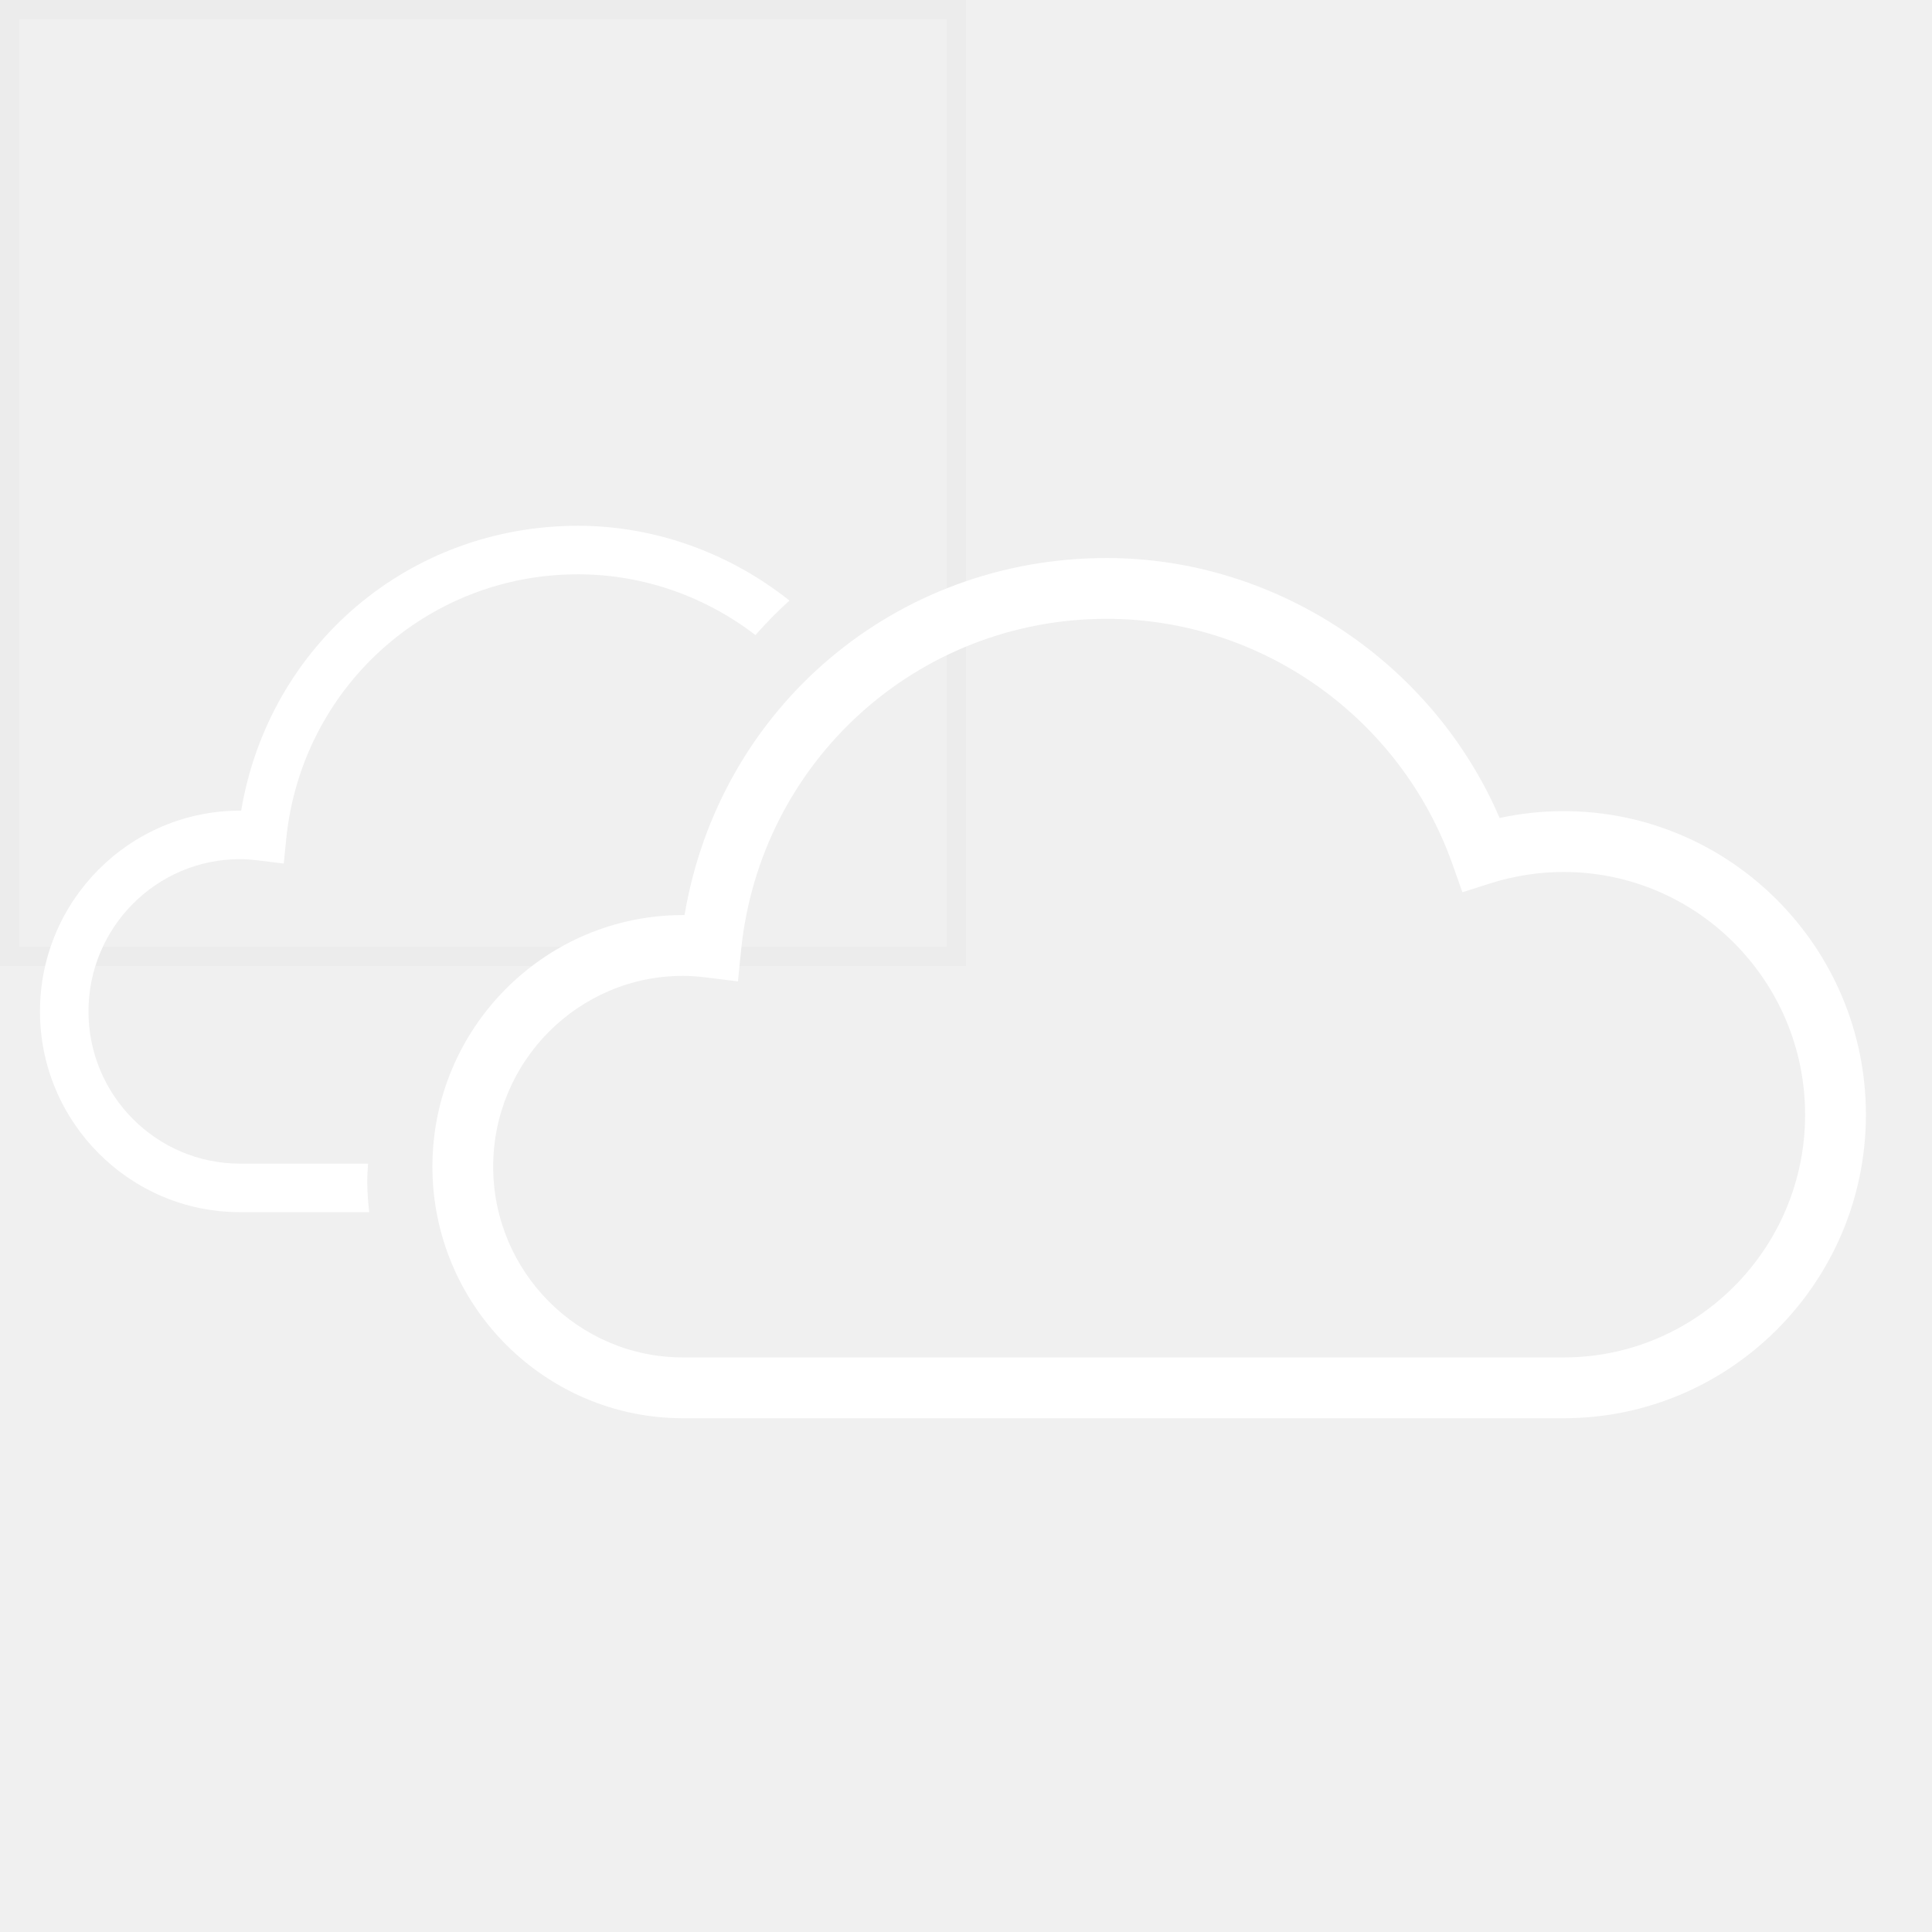
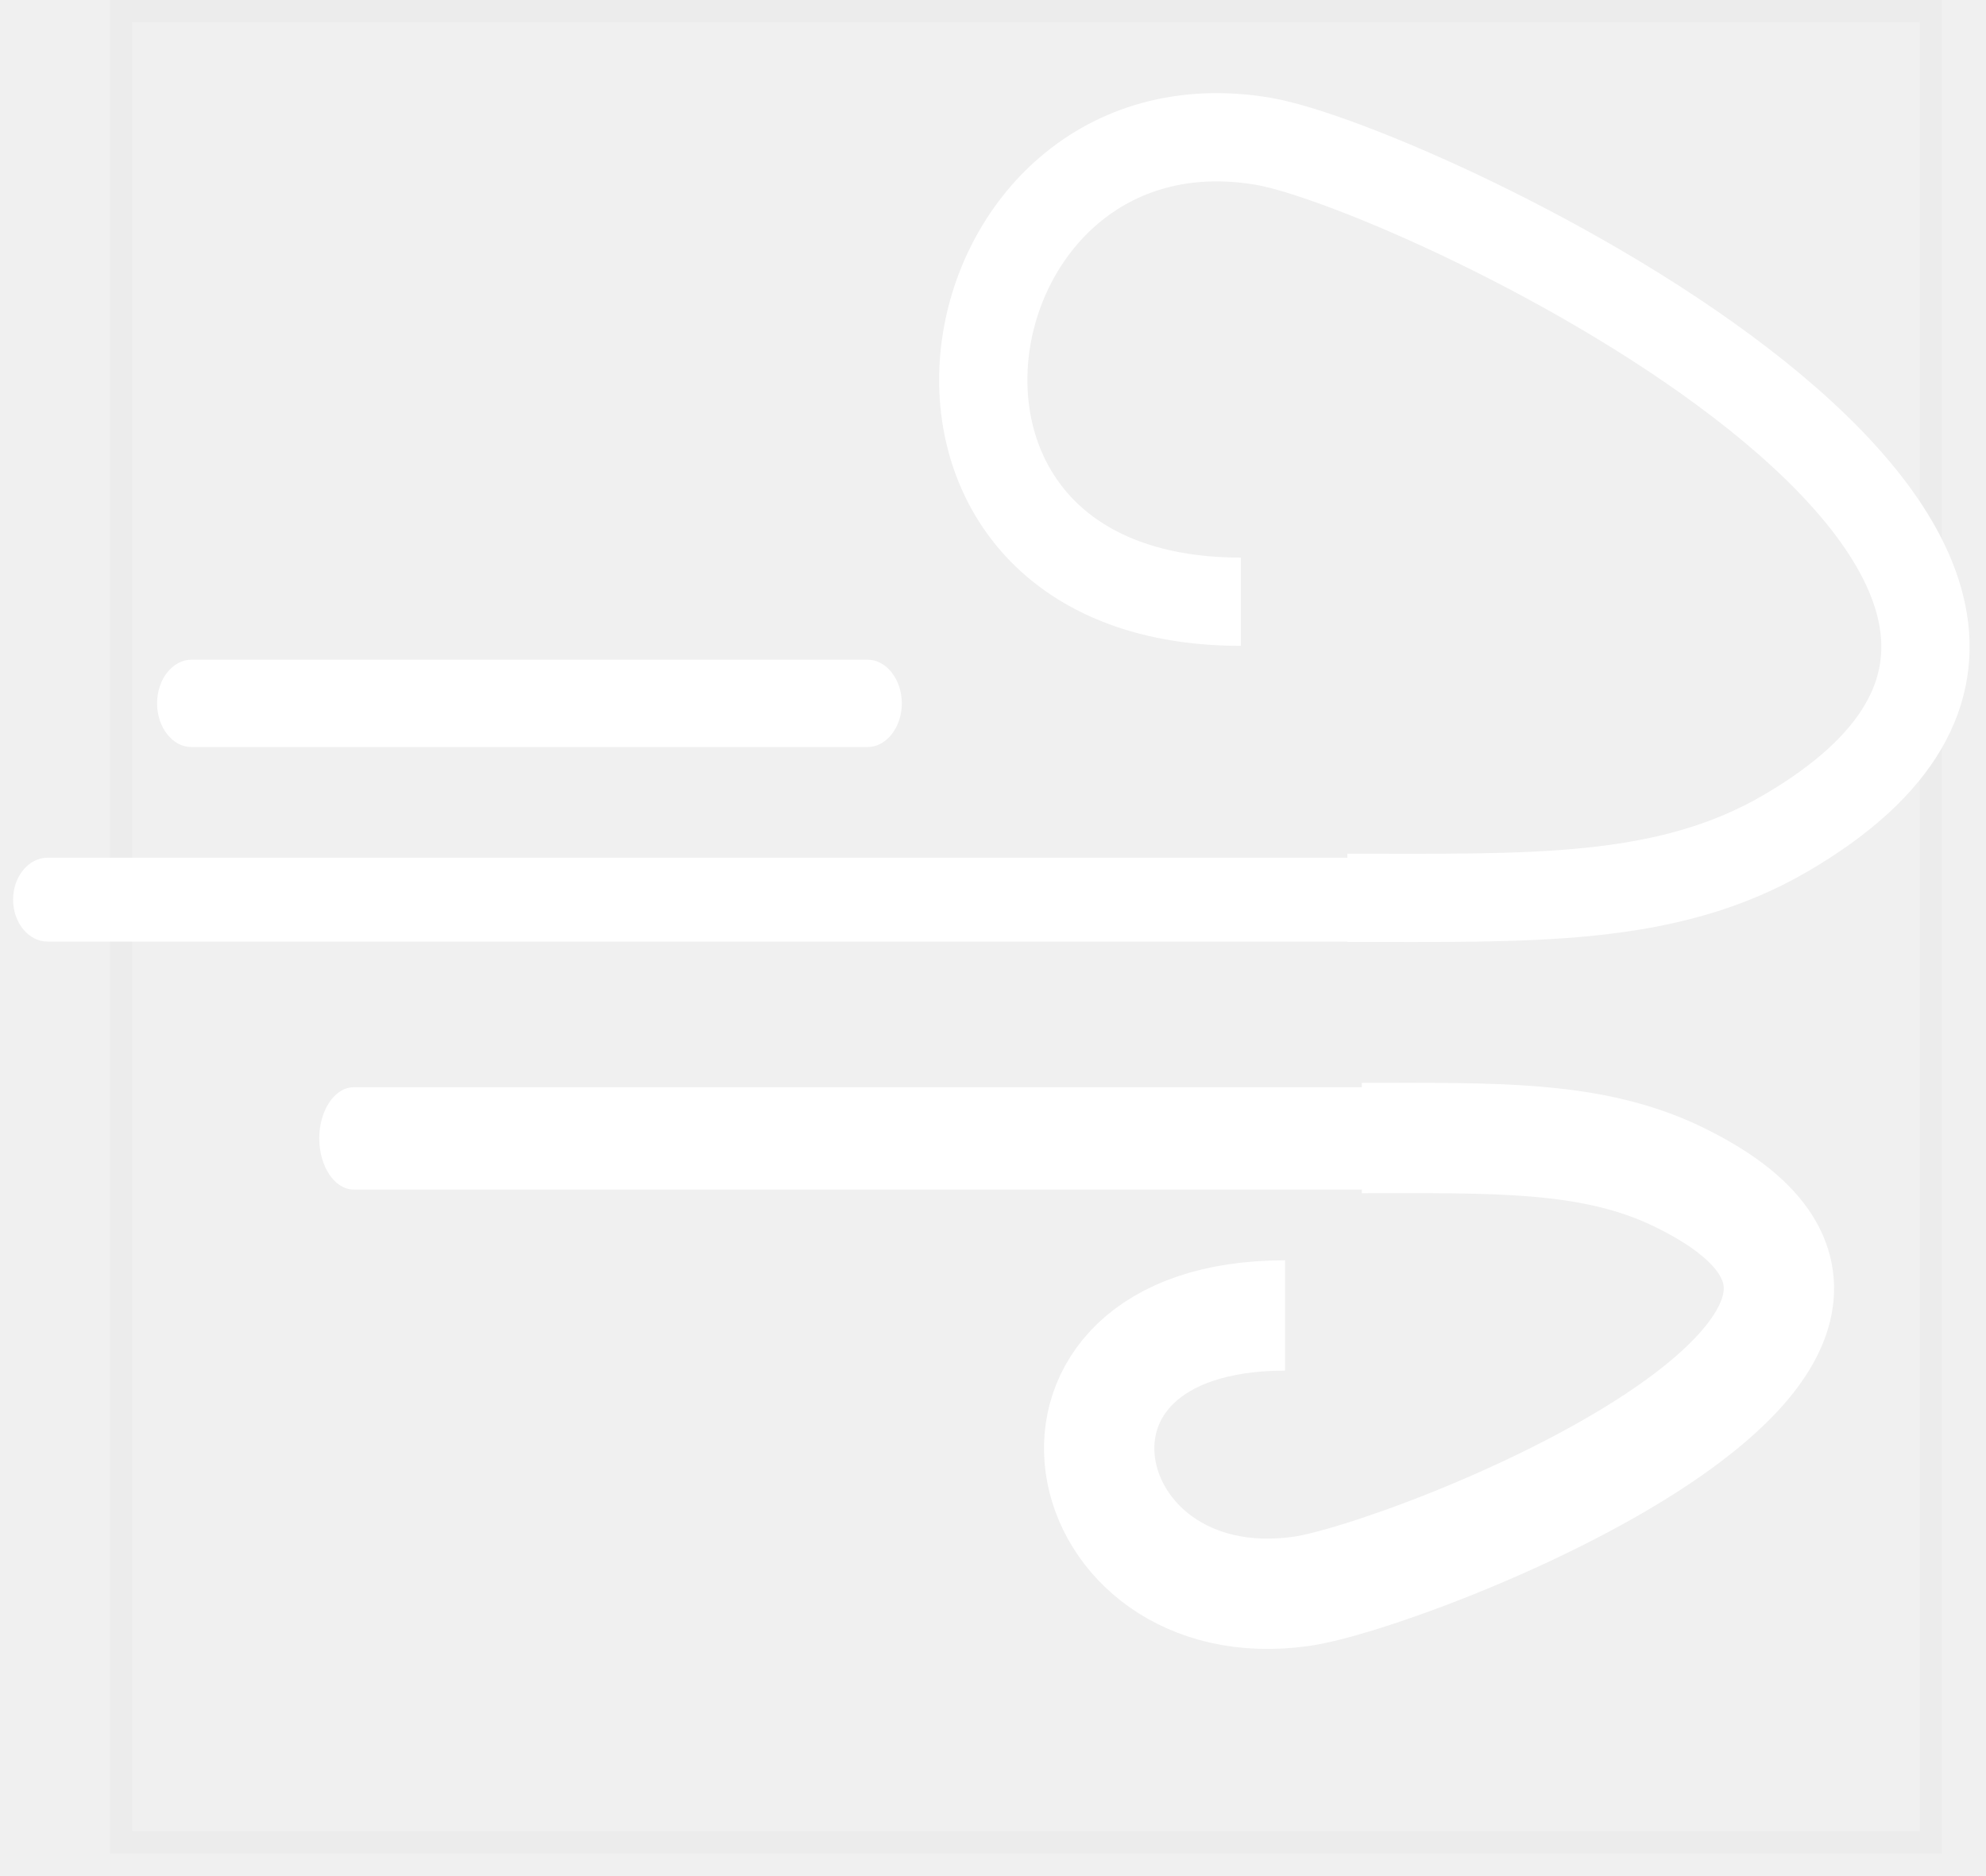
- <svg xmlns="http://www.w3.org/2000/svg" xmlns:xlink="http://www.w3.org/1999/xlink" width="100px" height="100px" viewBox="868 0 100 100" version="1.1">
+ <svg xmlns="http://www.w3.org/2000/svg" xmlns:xlink="http://www.w3.org/1999/xlink" width="90px" height="85px" viewBox="1322 285 90 85" version="1.1">
  <defs>
-     <rect id="path-1" x="0" y="0" width="50" height="50" />
-     <mask id="mask-2" maskContentUnits="userSpaceOnUse" maskUnits="objectBoundingBox" x="0" y="0" width="50" height="50" fill="white">
+     <rect id="path-1" x="0" y="0" width="83.019" height="84" />
+     <mask id="mask-2" maskContentUnits="userSpaceOnUse" maskUnits="objectBoundingBox" x="0" y="0" width="83.019" height="84" fill="white">
      <use xlink:href="#path-1" />
    </mask>
  </defs>
-   <g id="cloudy" stroke="none" stroke-width="1" fill="none" fill-rule="evenodd" transform="translate(868, 0)">
-     <g id="Fill-1-+-Rectangle-1-Copy-6" stroke="#2B2B2B" stroke-width="2" opacity="0.023">
+   <g id="windy" stroke="none" stroke-width="1" fill="none" fill-rule="evenodd" transform="translate(1322, 285)">
+     <g id="Fill-1-+-Rectangle-1-Copy-6" transform="translate(4.981132, 0)" stroke="#2B2B2B" stroke-width="2" opacity="0.023">
      <use id="Rectangle-1" mask="url(#mask-2)" xlink:href="#path-1" />
    </g>
-     <g id="Imported-Layers-Copy-2" transform="translate(2, 27)" fill="#FFFFFF">
-       <path d="M17.051,33.229 L10.42,33.229 C6.097,33.229 2.58,29.695 2.58,25.351 C2.58,21.005 6.097,17.469 10.42,17.469 C10.708,17.469 11.024,17.493 11.412,17.54 L12.688,17.698 L12.815,16.421 C13.604,8.613 20.094,2.726 27.914,2.726 C31.309,2.726 34.514,3.885 37.102,5.871 C37.66,5.239 38.245,4.641 38.862,4.085 C35.79,1.646 31.943,0.214 27.914,0.214 C19.184,0.214 11.926,6.386 10.482,14.959 L10.42,14.959 C4.713,14.959 0.069,19.621 0.069,25.351 C0.069,31.079 4.713,35.741 10.42,35.741 L17.11,35.741 C17.051,35.221 17.01,34.693 17.01,34.156 C17.01,33.843 17.03,33.536 17.051,33.229" id="Fill-1" />
-       <path d="M78.931,14.984 C77.818,14.984 76.707,15.103 75.621,15.34 C72.149,7.267 64.047,1.883 55.28,1.883 C44.34,1.883 35.242,9.619 33.432,20.363 L33.355,20.363 C26.201,20.363 20.382,26.205 20.382,33.386 C20.382,40.567 26.201,46.408 33.355,46.408 L78.931,46.408 C87.559,46.408 94.579,39.36 94.579,30.697 C94.579,22.033 87.559,14.984 78.931,14.984 L78.931,14.984 Z M91.432,30.697 C91.432,37.625 85.824,43.261 78.931,43.261 L33.355,43.261 C27.936,43.261 23.527,38.832 23.527,33.386 C23.527,27.94 27.936,23.51 33.355,23.51 C33.715,23.51 34.111,23.538 34.598,23.598 L36.196,23.797 L36.357,22.194 C37.345,12.409 45.48,5.03 55.28,5.03 C63.296,5.03 70.492,10.142 73.186,17.747 L73.694,19.183 L75.144,18.721 C76.376,18.33 77.649,18.133 78.931,18.133 C85.824,18.133 91.432,23.769 91.432,30.697 L91.432,30.697 Z" id="Fill-2" />
+     <g id="Imported-Layers" transform="translate(0, 5.88)">
+       <path d="M8.678,27.981 L39.31,27.981 C40.167,27.981 40.868,27.09 40.868,26.001 C40.868,24.912 40.167,24.021 39.31,24.021 L8.678,24.021 C7.819,24.021 7.118,24.912 7.118,26.001 C7.118,27.09 7.819,27.981 8.678,27.981" id="Fill-4" fill="#FFFFFF" />
+       <g id="Group">
+         <path d="M2.152,36.798 L61.725,36.798 C62.582,36.798 63.283,35.943 63.283,34.897 C63.283,33.853 62.582,32.998 61.725,32.998 L2.152,32.998 C1.295,32.998 0.593,33.853 0.593,34.897 C0.593,35.943 1.295,36.798 2.152,36.798" id="Fill-1" fill="#FFFFFF" />
+         <path d="M61.058,34.814 C69.342,34.814 75.496,35.045 80.898,31.9 C102.085,19.568 64.113,1.691 57.251,0.525 C42.679,-1.951 38.523,21.394 56.232,21.394" id="Path-2" stroke="#FFFFFF" stroke-width="4" />
+       </g>
+       <g id="Group-2" transform="translate(14.11321, 42.84)">
+         <path d="M1.914,5.198 L47.612,5.198 C48.469,5.198 49.17,4.155 49.17,2.879 C49.17,1.604 48.469,0.561 47.612,0.561 L1.914,0.561 C1.057,0.561 0.354,1.604 0.354,2.879 C0.354,4.155 1.057,5.198 1.914,5.198" id="Fill-2" fill="#FFFFFF" />
+         <path d="M47.601,23.518 C53.577,23.518 58.017,23.656 61.915,21.772 C77.2,14.382 49.805,3.67 44.854,2.971 C34.342,1.488 31.343,15.476 44.12,15.476" id="Path-2" stroke="#FFFFFF" stroke-width="5" transform="translate(51.10028, 13.19056) scale(1, -1) translate(-51.10028, -13.19056) " />
+       </g>
    </g>
  </g>
</svg>
